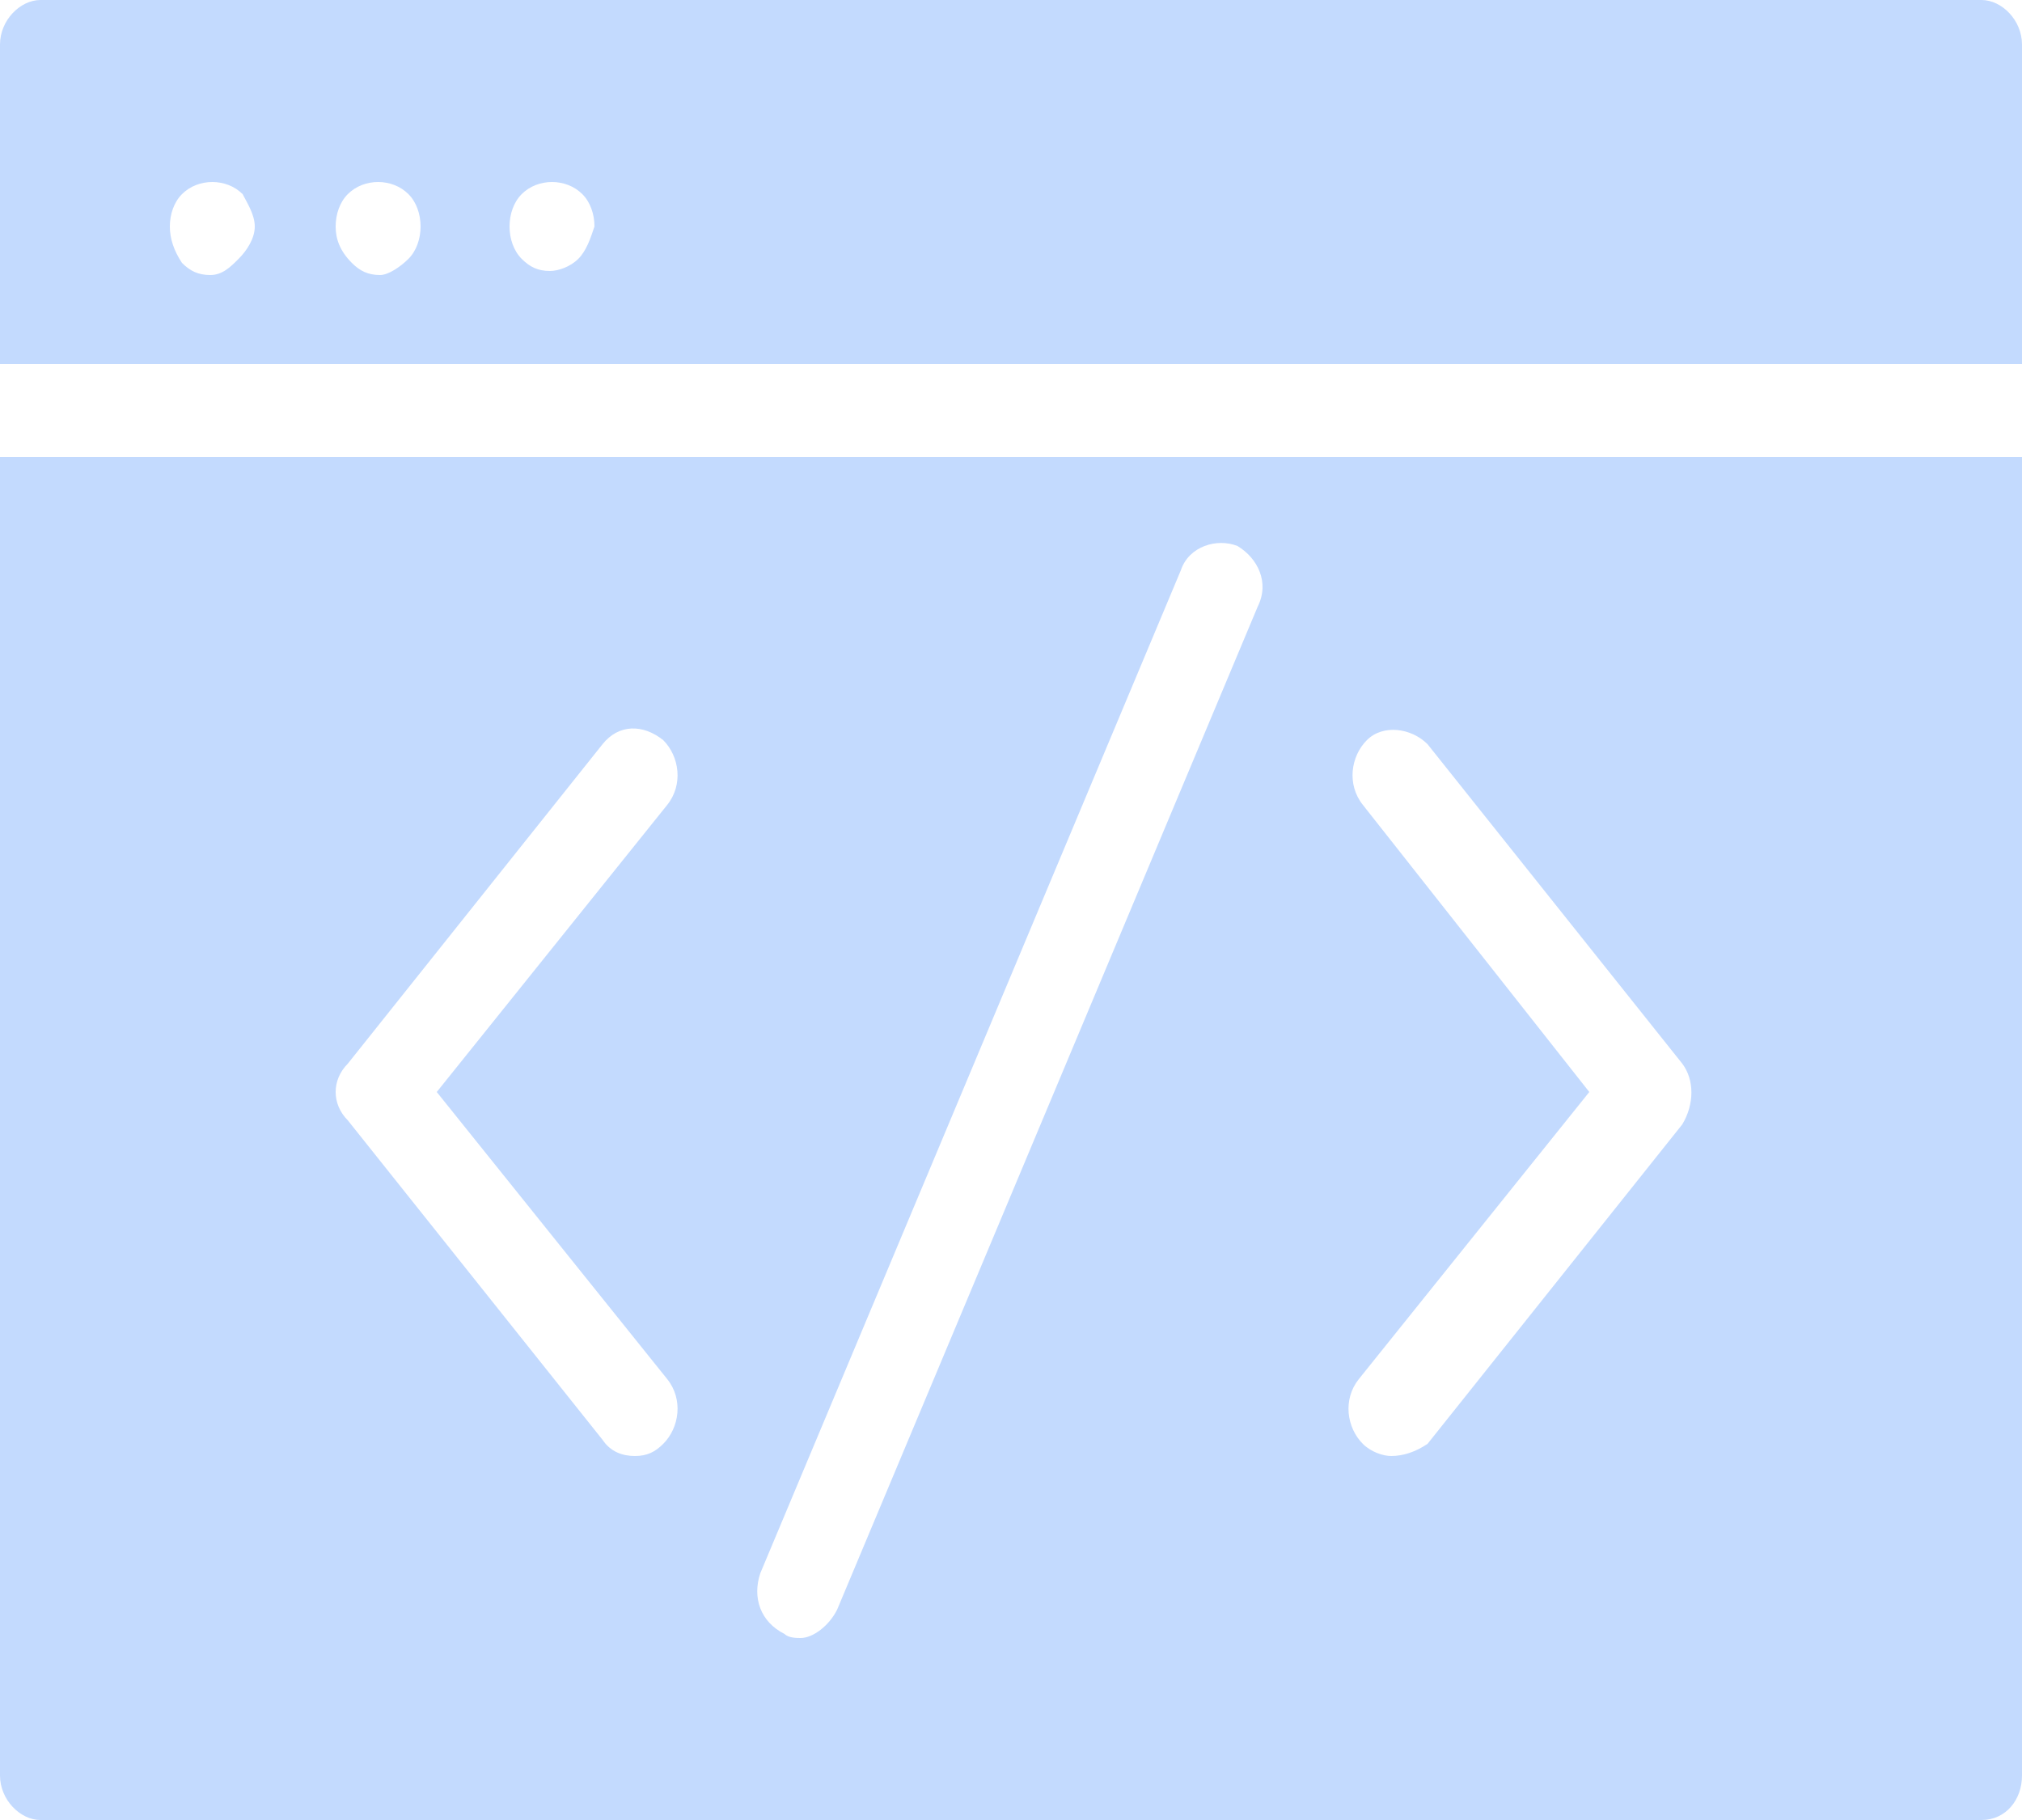
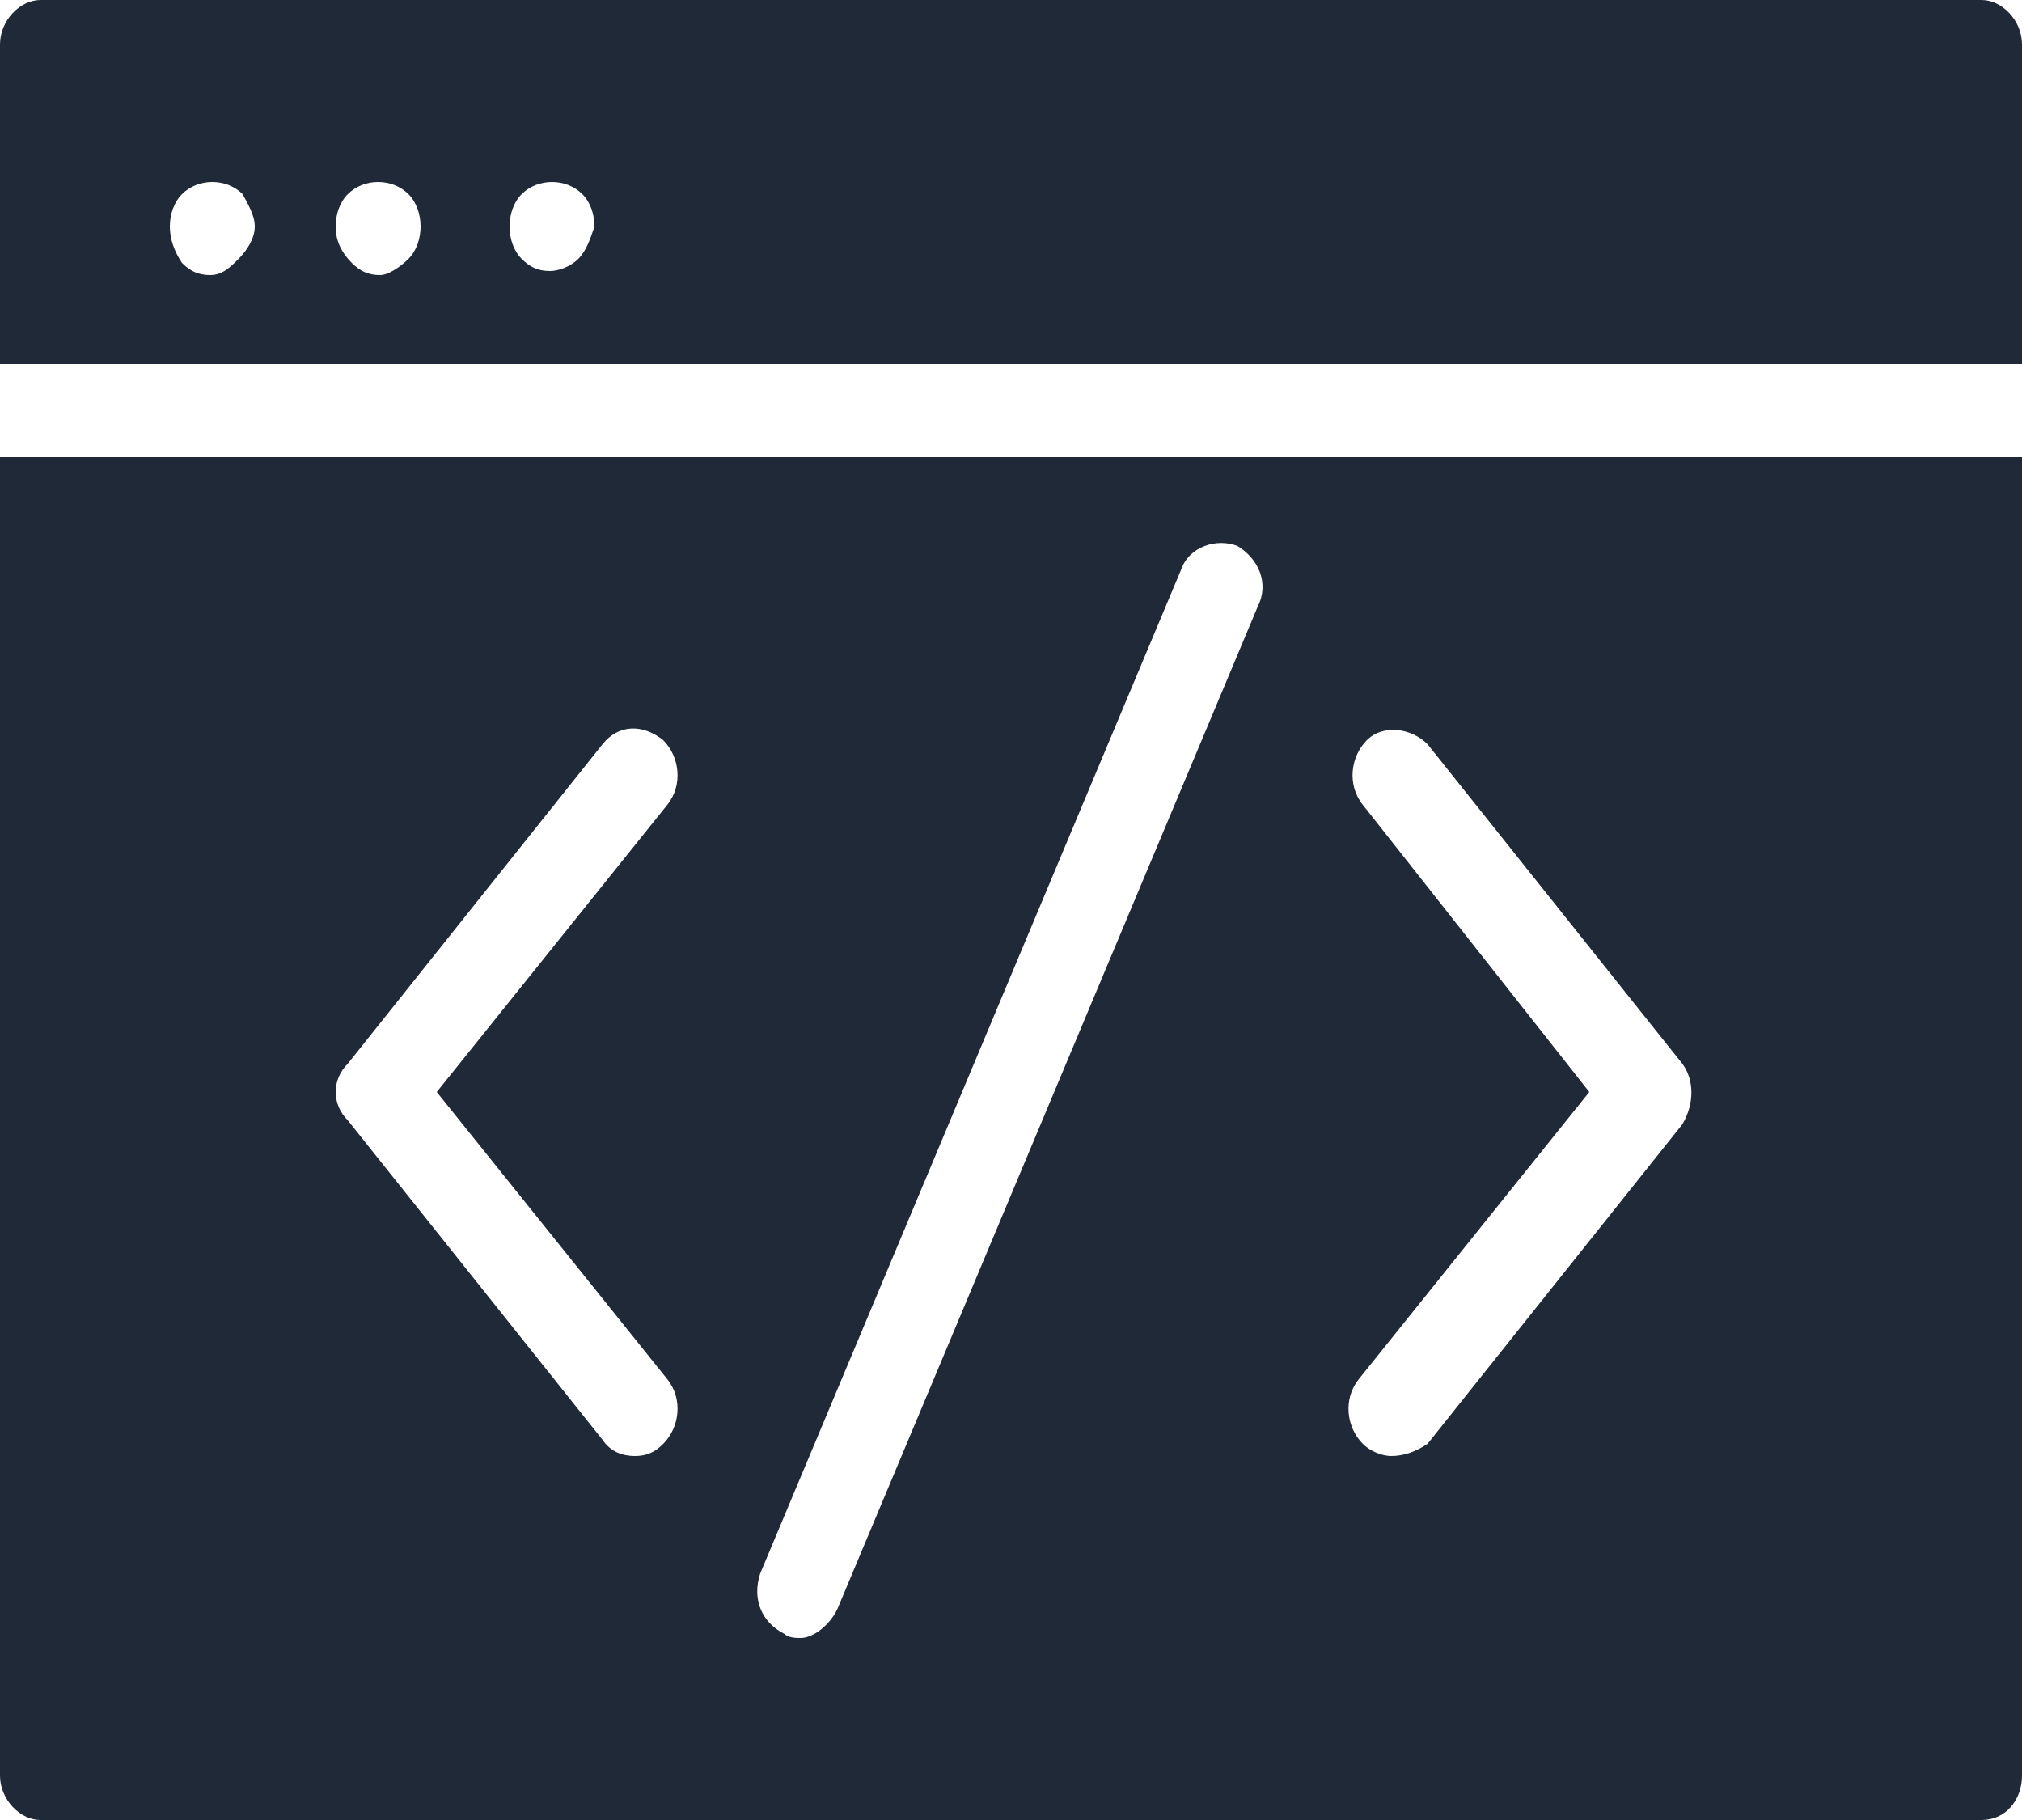
<svg xmlns="http://www.w3.org/2000/svg" version="1.2" baseProfile="tiny" viewBox="0 0 50 45">
-   <g fill="#C3DAFE">
+   <g fill="#1f2937">
    <path d="M49 0H1C.5 0 0 .5 0 1.1V9h50V1.1c0-.6-.5-1.1-1-1.1zM5.9 6.4c-.2.2-.4.4-.7.4-.3 0-.5-.1-.7-.3-.2-.3-.3-.6-.3-.9 0-.3.1-.6.3-.8.4-.4 1.1-.4 1.5 0 .1.2.3.5.3.8 0 .3-.2.6-.4.8zm4.2 0c-.2.2-.5.4-.7.4-.3 0-.5-.1-.7-.3-.3-.3-.4-.6-.4-.9 0-.3.1-.6.3-.8.4-.4 1.1-.4 1.5 0 .2.2.3.5.3.8 0 .3-.1.6-.3.8zm4.2 0c-.2.2-.5.3-.7.3-.3 0-.5-.1-.7-.3-.2-.2-.3-.5-.3-.8 0-.3.1-.6.3-.8.4-.4 1.1-.4 1.5 0 .2.2.3.5.3.8-.1.3-.2.6-.4.8zM0 43.9c0 .6.5 1.1 1 1.1h48c.6 0 1-.5 1-1.1V11.3H0v32.6zm33.7-24c-.4-.5-.3-1.2.1-1.6.4-.4 1.1-.3 1.5.1l6.3 7.9c.3.4.3 1 0 1.5l-6.3 7.9c-.3.2-.6.3-.9.3-.2 0-.5-.1-.7-.3-.4-.4-.5-1.1-.1-1.6l5.7-7.1-5.6-7.1zm-14.9 19l10.4-24.8c.2-.6.9-.8 1.4-.6.5.3.8.9.5 1.5L20.7 39.8c-.2.4-.6.7-.9.7-.1 0-.3 0-.4-.1-.6-.3-.8-.9-.6-1.5zM8.6 26.3l6.3-7.9c.4-.5 1-.5 1.5-.1.4.4.5 1.1.1 1.6L10.8 27l5.7 7.1c.4.5.3 1.2-.1 1.6-.2.2-.4.3-.7.3-.3 0-.6-.1-.8-.4l-6.3-7.9c-.4-.4-.4-1 0-1.4z" />
  </g>
</svg>
